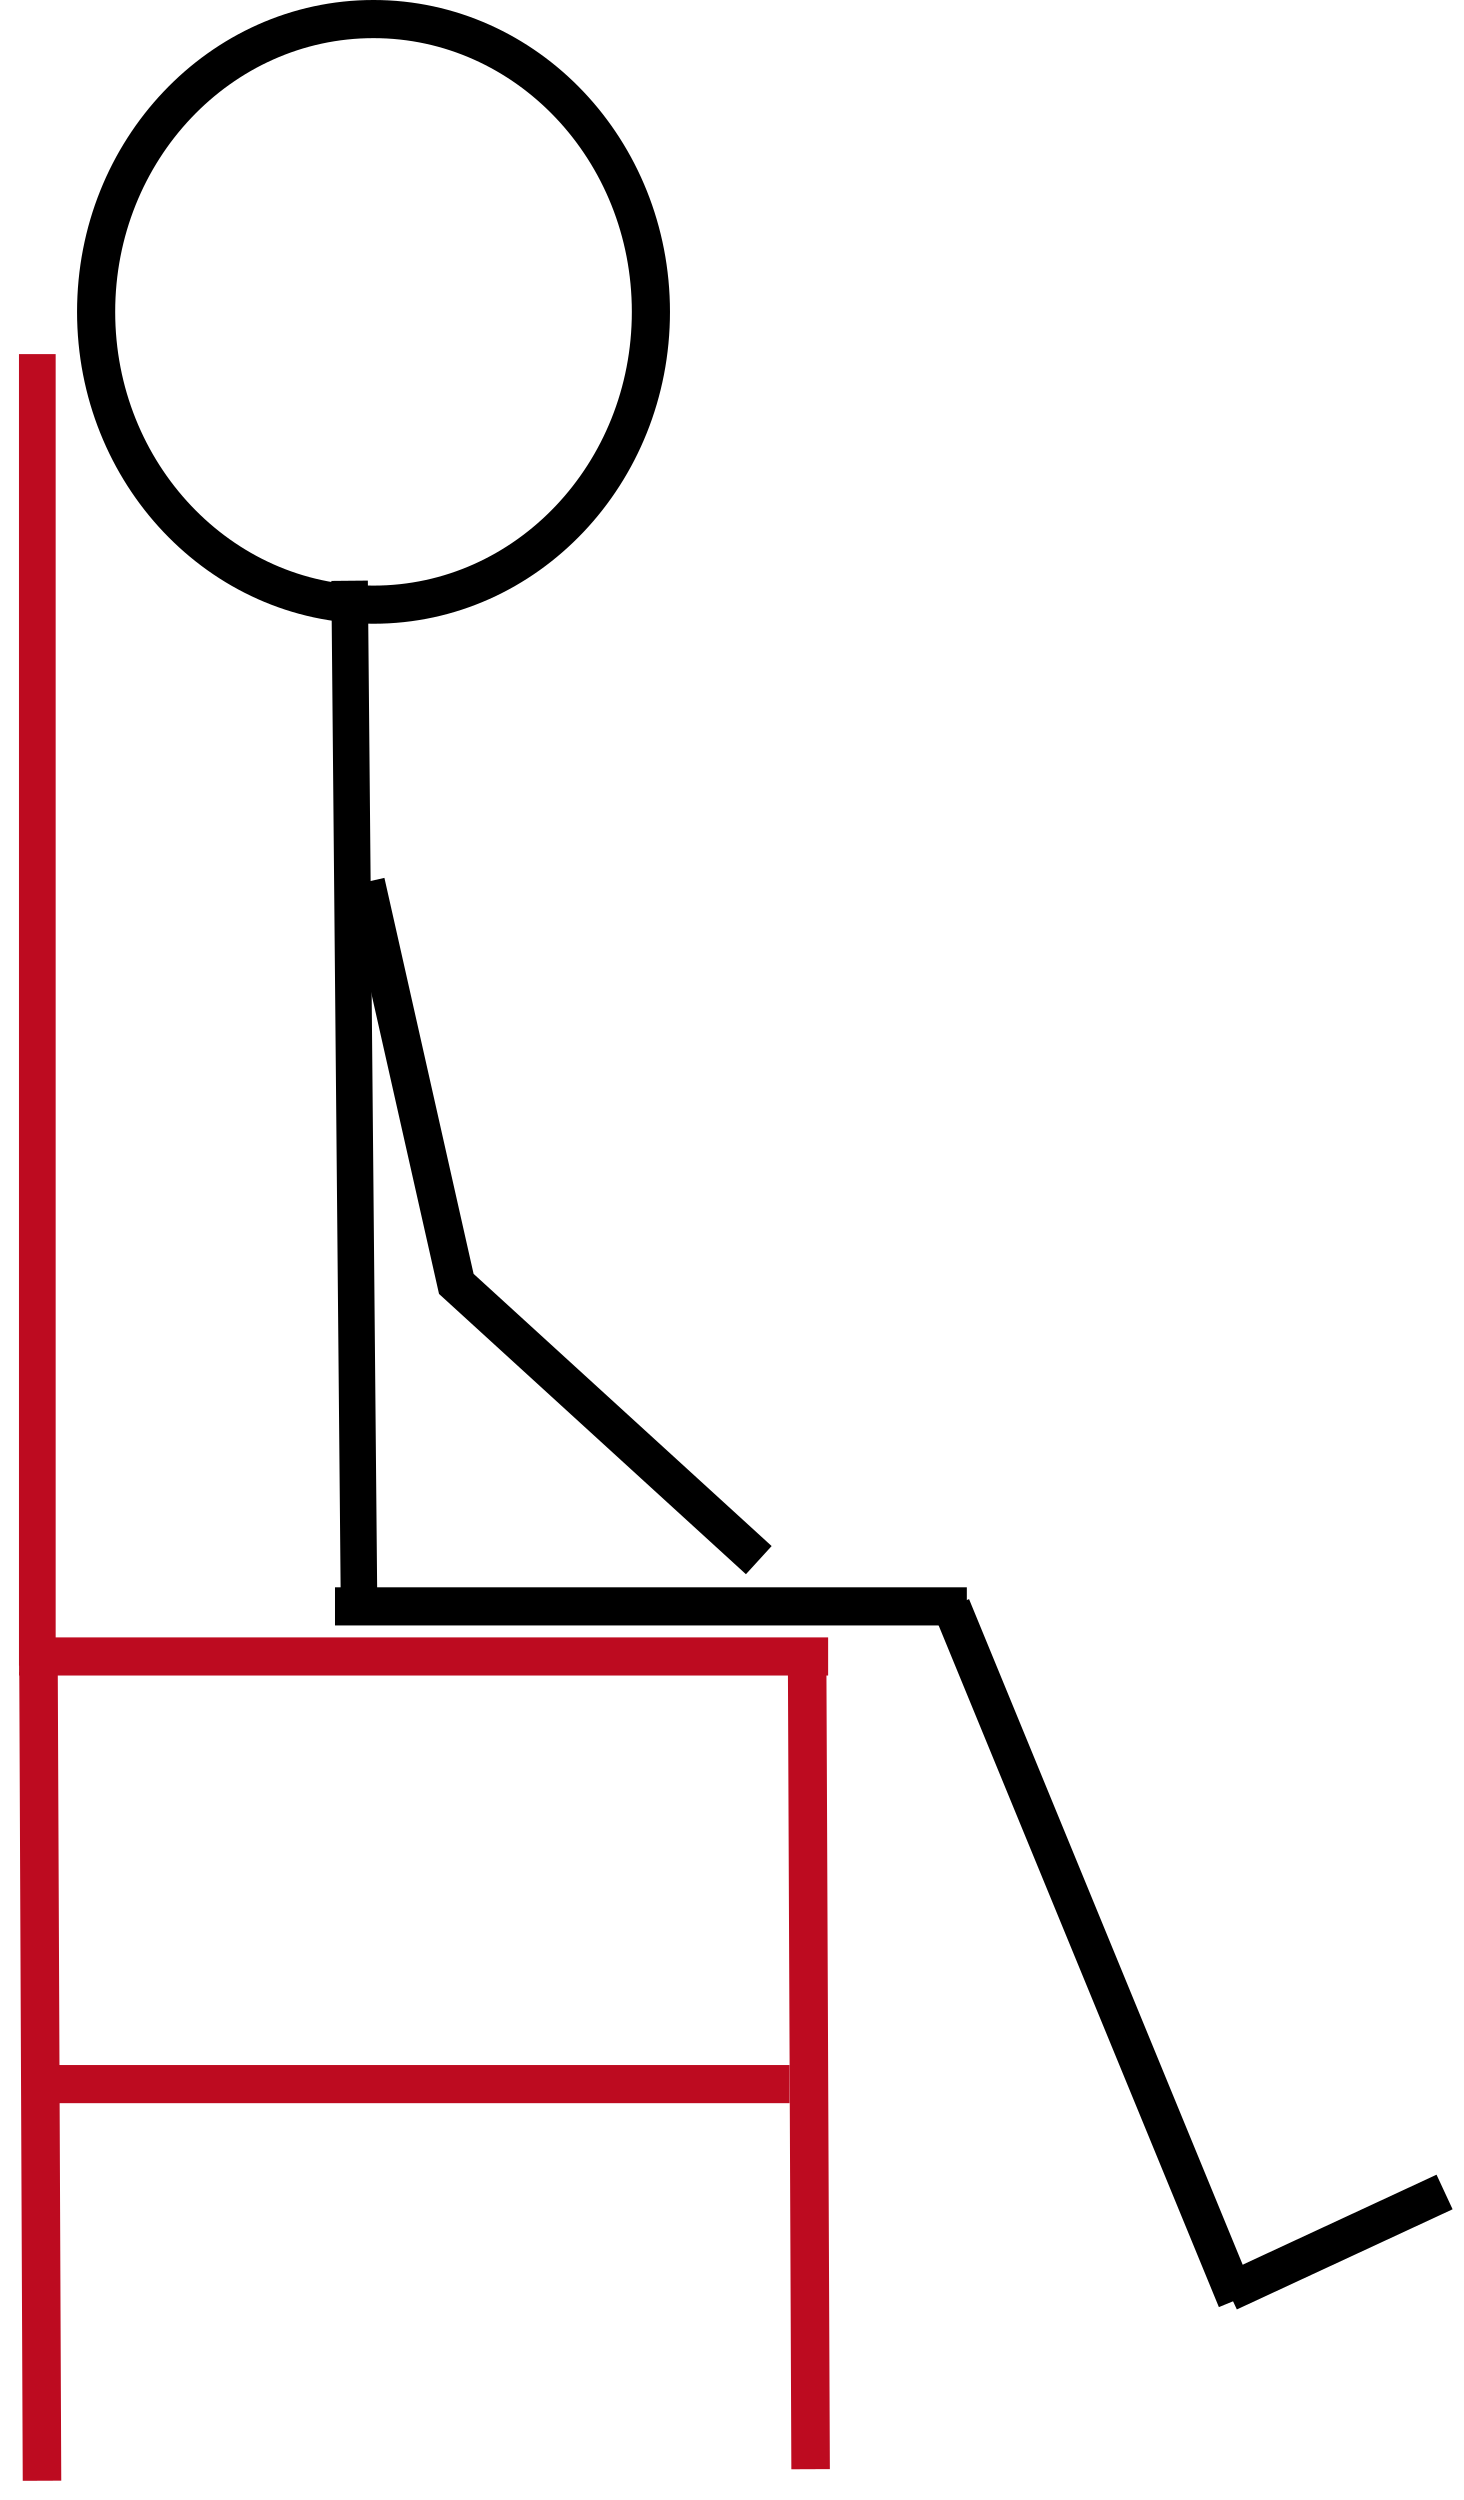
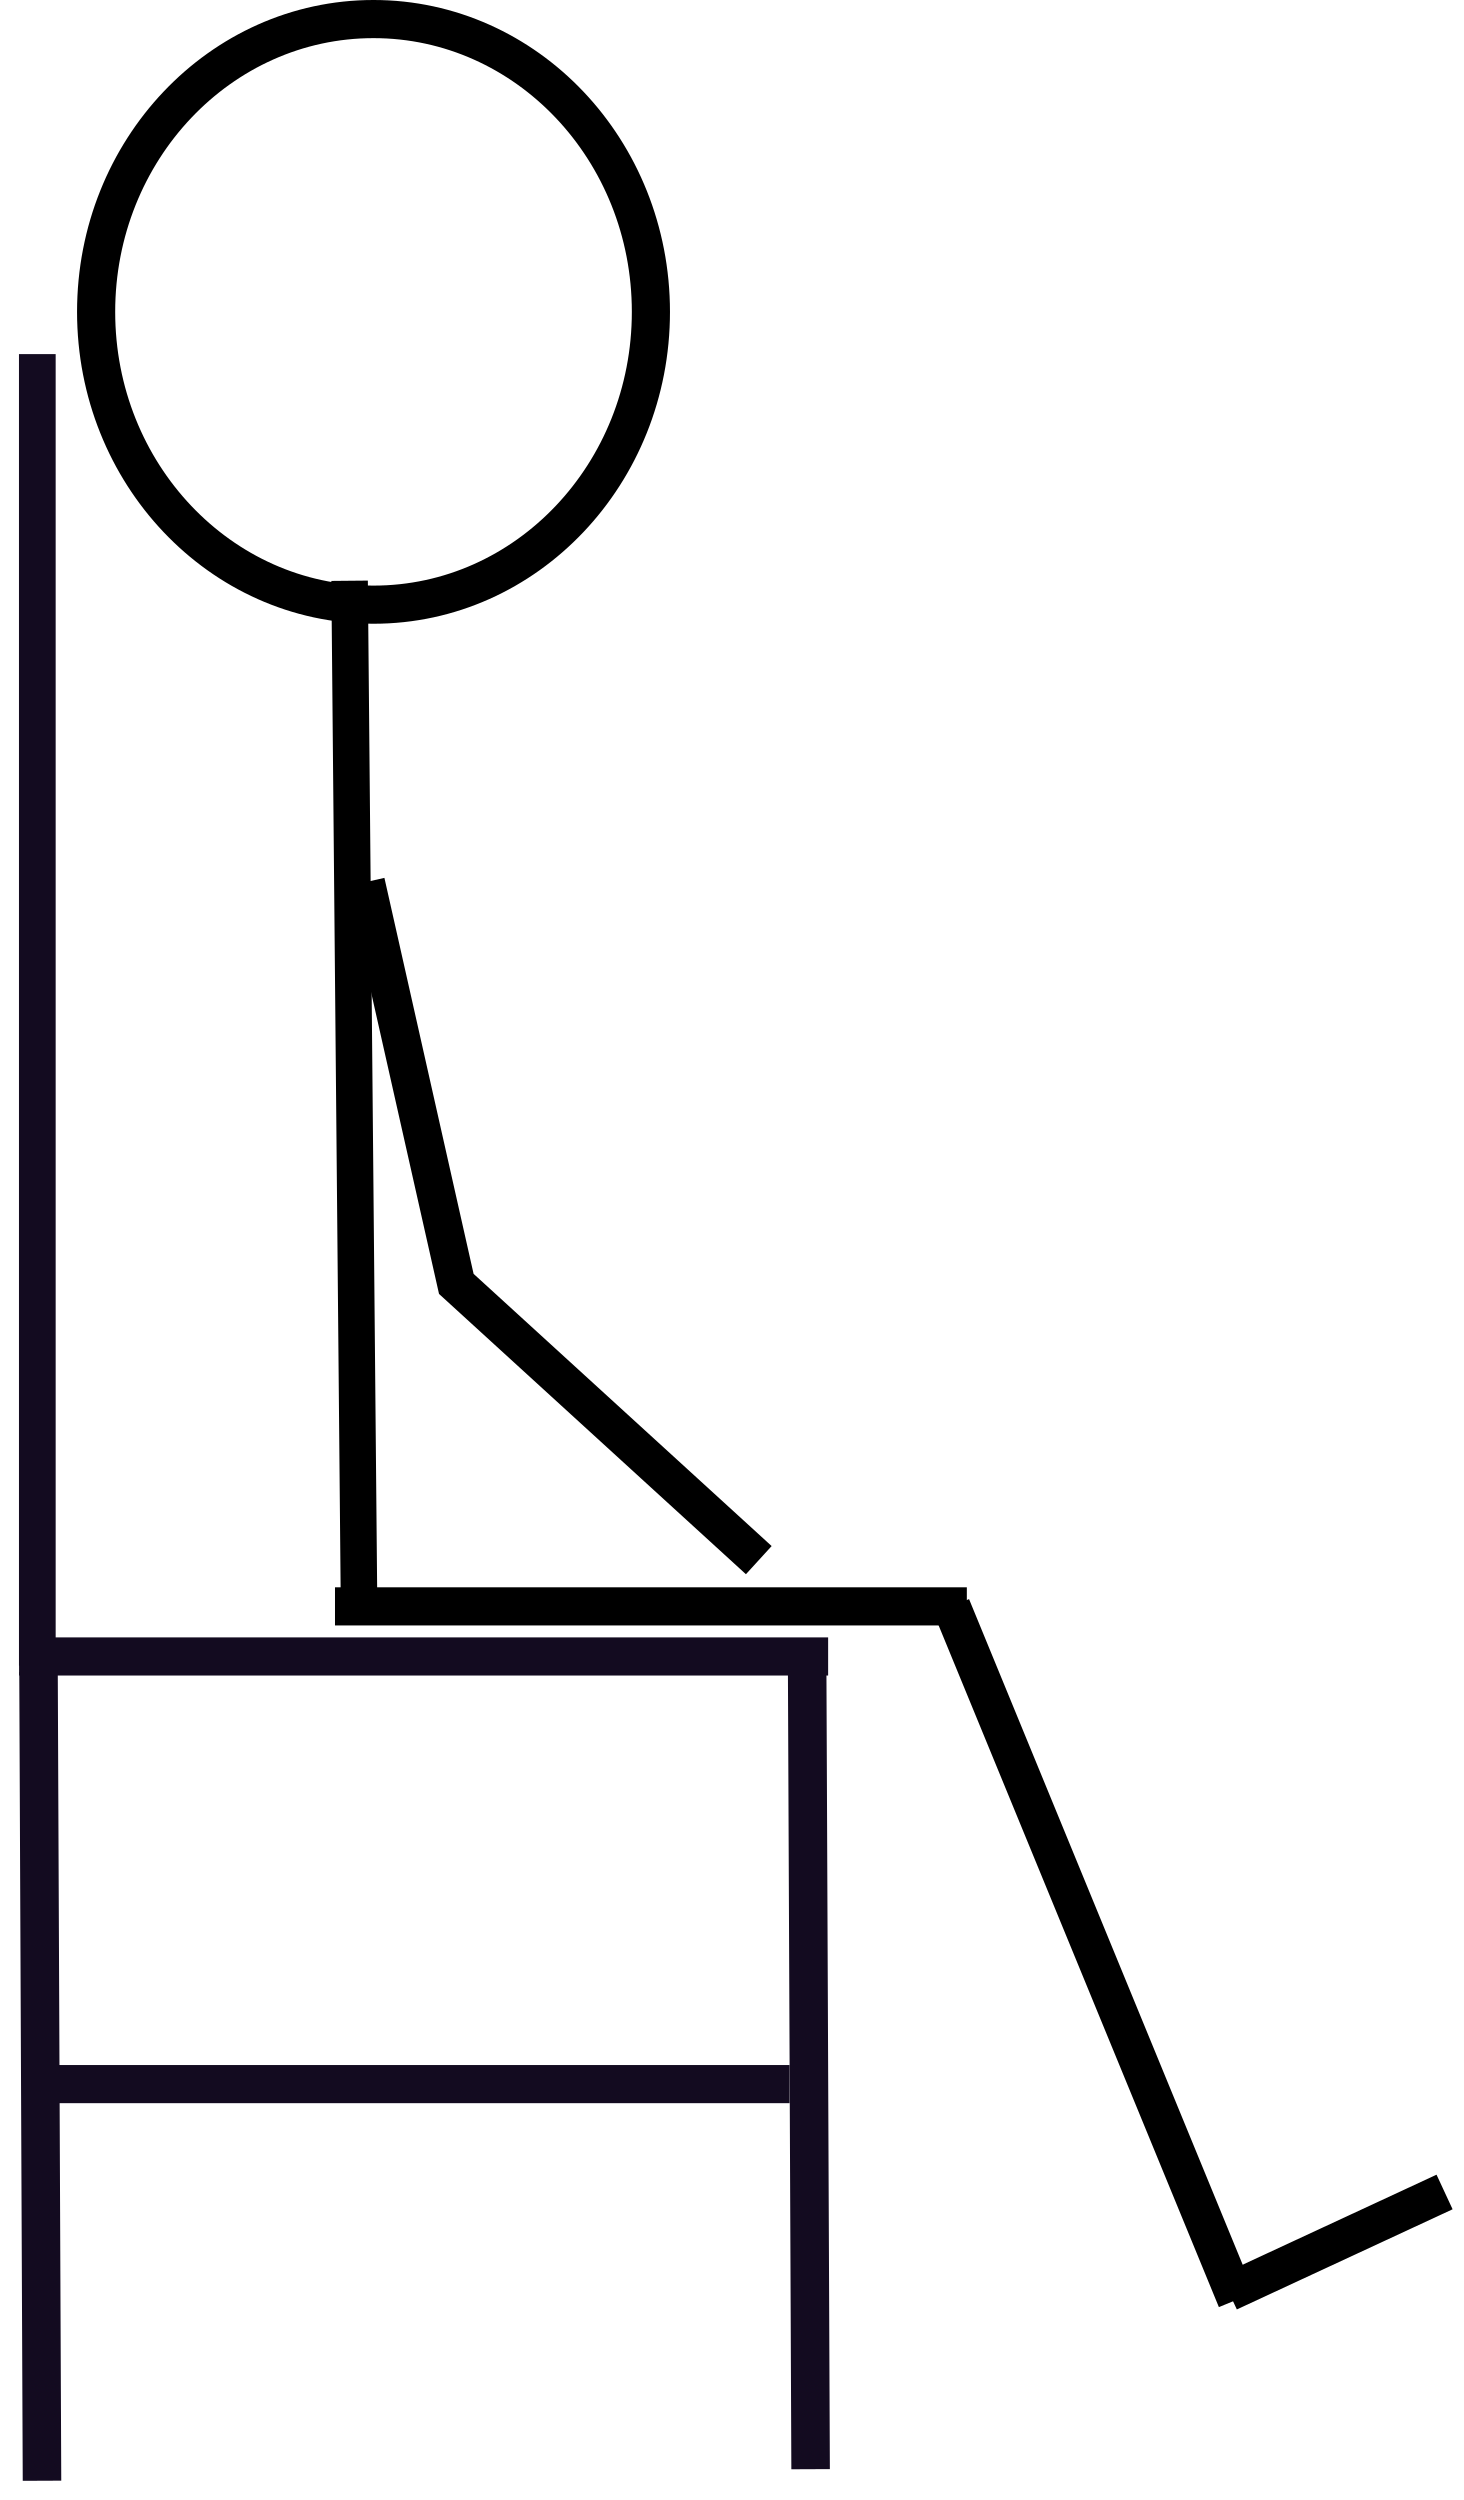
<svg xmlns="http://www.w3.org/2000/svg" width="304.56" height="520.214" id="svg3955" version="1.1">
  <defs id="defs3" />
  <g id="layer1" transform="translate(-43.68935,-523.5545)">
-     <path style="fill:none;stroke:#bd0b20;stroke-width:7.636;stroke-linecap:butt;stroke-linejoin:miter;stroke-miterlimit:4;stroke-opacity:1;stroke-dasharray:none" d="m 51.454,597.239 0,79.175 0,193.743" id="path3963-8" />
-     <path style="fill:none;stroke:#bd0b20;stroke-width:7.936;stroke-linecap:butt;stroke-linejoin:miter;stroke-miterlimit:4;stroke-opacity:1;stroke-dasharray:none" d="m 47.657,868.24 168.354,0" id="path4473-8" />
-     <path style="fill:none;stroke:#bd0b20;stroke-width:8.014;stroke-linecap:butt;stroke-linejoin:miter;stroke-miterlimit:4;stroke-opacity:1;stroke-dasharray:none" d="m 51.705,871.485 0.724,168.277" id="path4475-1" />
-     <path style="fill:none;stroke:#bd0b20;stroke-width:8.014;stroke-linecap:butt;stroke-linejoin:miter;stroke-miterlimit:4;stroke-opacity:1;stroke-dasharray:none" d="m 211.641,869.08 0.724,168.277" id="path4475-5-2" />
+     <path style="fill:#000000;stroke:#130b20;stroke-width:7.636;stroke-linecap:butt;stroke-linejoin:miter;stroke-miterlimit:4;stroke-opacity:1;stroke-dasharray:none" d="m 51.454,597.239 0,79.175 0,193.743" id="path3963-8" />
+     <path style="fill:none;stroke:#130b20;stroke-width:7.936;stroke-linecap:butt;stroke-linejoin:miter;stroke-miterlimit:4;stroke-opacity:1;stroke-dasharray:none" d="m 47.657,868.24 168.354,0" id="path4473-8" />
+     <path style="fill:none;stroke:#130b20;stroke-width:8.014;stroke-linecap:butt;stroke-linejoin:miter;stroke-miterlimit:4;stroke-opacity:1;stroke-dasharray:none" d="m 51.705,871.485 0.724,168.277" id="path4475-1" />
+     <path style="fill:none;stroke:#130b20;stroke-width:8.014;stroke-linecap:butt;stroke-linejoin:miter;stroke-miterlimit:4;stroke-opacity:1;stroke-dasharray:none" d="m 211.641,869.08 0.724,168.277" id="path4475-5-2" />
    <path style="fill:none;stroke:#000000;stroke-width:7.601;stroke-linecap:butt;stroke-linejoin:miter;stroke-miterlimit:4;stroke-opacity:1;stroke-dasharray:none" d="m 116.435,644.401 1.939,210.378" id="path4499-1" />
    <path style="fill:none;stroke:#000000;stroke-width:7.936;stroke-linecap:butt;stroke-linejoin:miter;stroke-miterlimit:4;stroke-opacity:1;stroke-dasharray:none" d="m 113.396,857.818 131.477,0" id="path4503-4" />
    <path style="fill:none;stroke:#000000;stroke-width:7.936;stroke-linecap:butt;stroke-linejoin:miter;stroke-miterlimit:4;stroke-opacity:1;stroke-dasharray:none" d="m 241.666,857.818 59.325,144.304" id="path4505-9" />
    <path style="fill:none;stroke:#000000;stroke-width:7.936;stroke-linecap:butt;stroke-linejoin:miter;stroke-miterlimit:4;stroke-opacity:1;stroke-dasharray:none" d="m 119.809,707.101 18.831,83.613 62.941,57.484" id="path4507-8" />
    <path style="fill:none;stroke:#000000;stroke-width:10;stroke-linejoin:round;stroke-miterlimit:4;stroke-opacity:1;stroke-dasharray:none" id="path4511-2" d="m 347.492,173.529 c 0,42.4 -32.563,76.772 -72.731,76.772 -40.168,0 -72.731,-34.372 -72.731,-76.772 0,-42.4 32.563,-76.772 72.731,-76.772 40.168,0 72.731,34.372 72.731,76.772 z" transform="matrix(0.7936296,0,0,0.7936296,-96.64617,450.7327)" />
-     <path style="fill:none;stroke:#bd0b20;stroke-width:7.936;stroke-linecap:butt;stroke-linejoin:miter;stroke-miterlimit:4;stroke-opacity:1;stroke-dasharray:none" d="m 49.261,957.227 158.734,0" id="path4531-4" />
+     <path style="fill:none;stroke:#130b20;stroke-width:7.936;stroke-linecap:butt;stroke-linejoin:miter;stroke-miterlimit:4;stroke-opacity:1;stroke-dasharray:none" d="m 49.261,957.227 158.734,0" id="path4531-4" />
    <path style="fill:none;stroke:#000000;stroke-width:7.936;stroke-linecap:butt;stroke-linejoin:miter;stroke-miterlimit:4;stroke-opacity:1;stroke-dasharray:none" d="m 299.387,1000.518 44.895,-20.844" id="path4535-5" />
  </g>
</svg>
